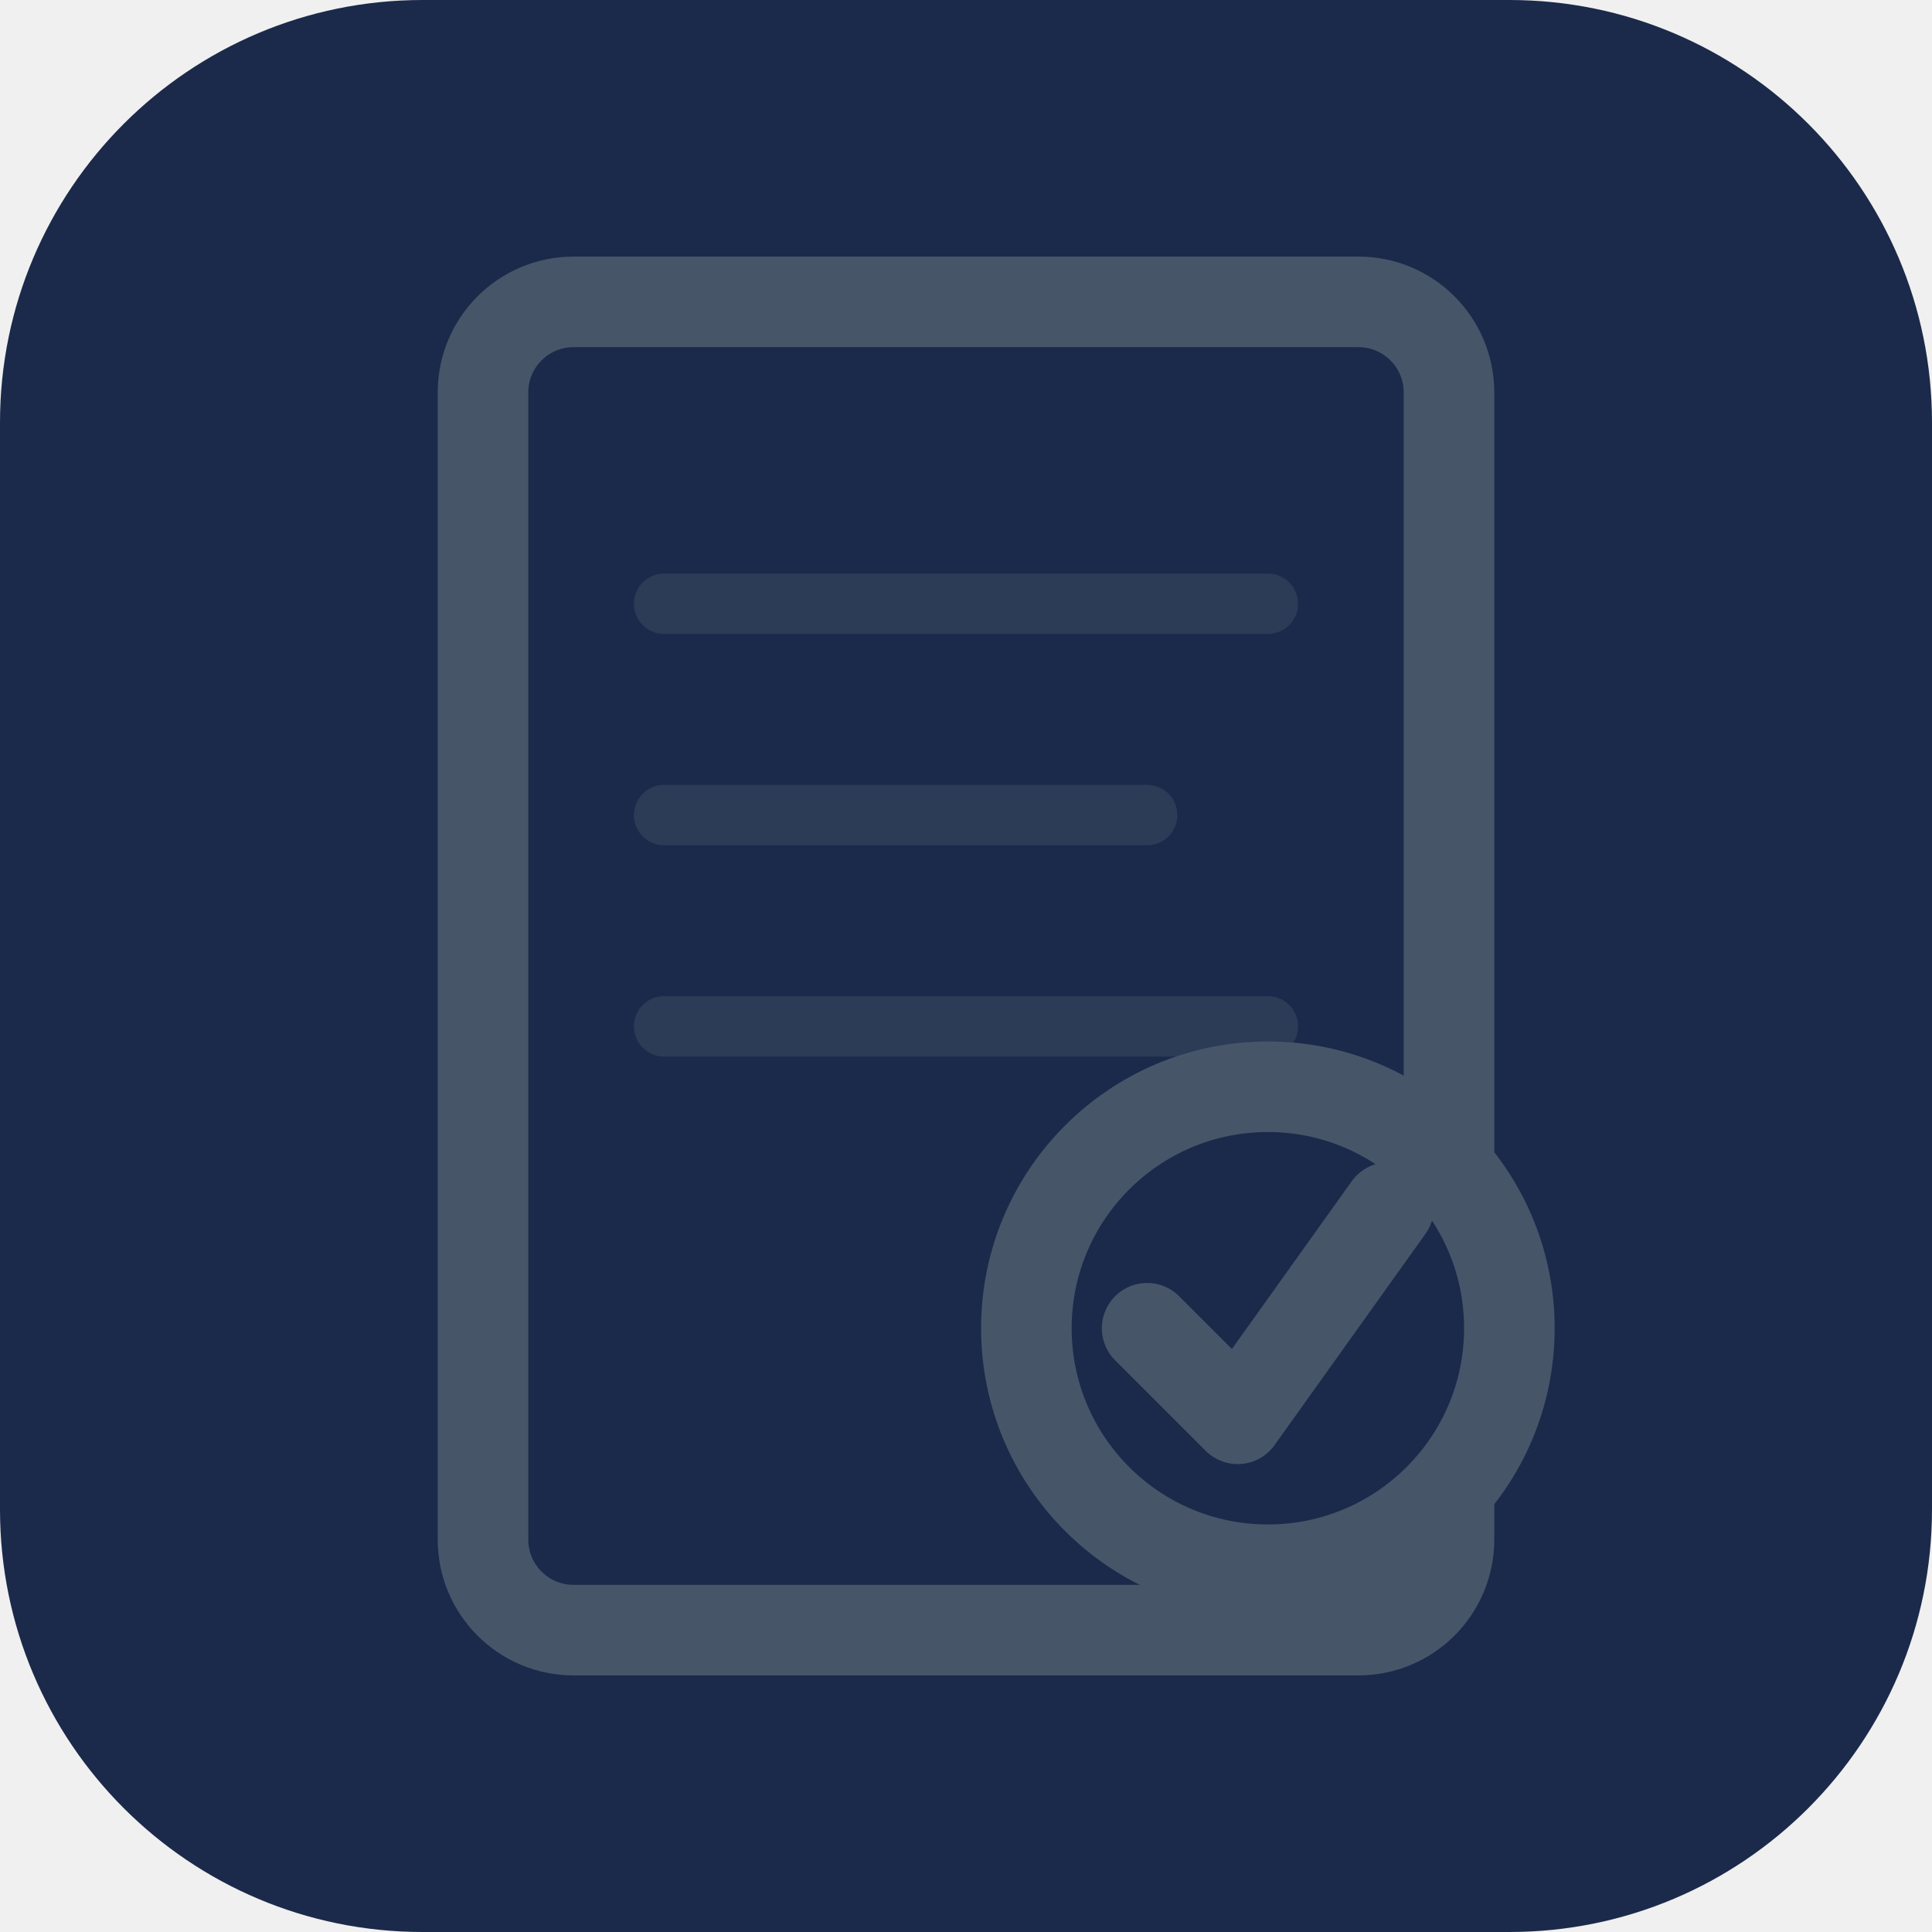
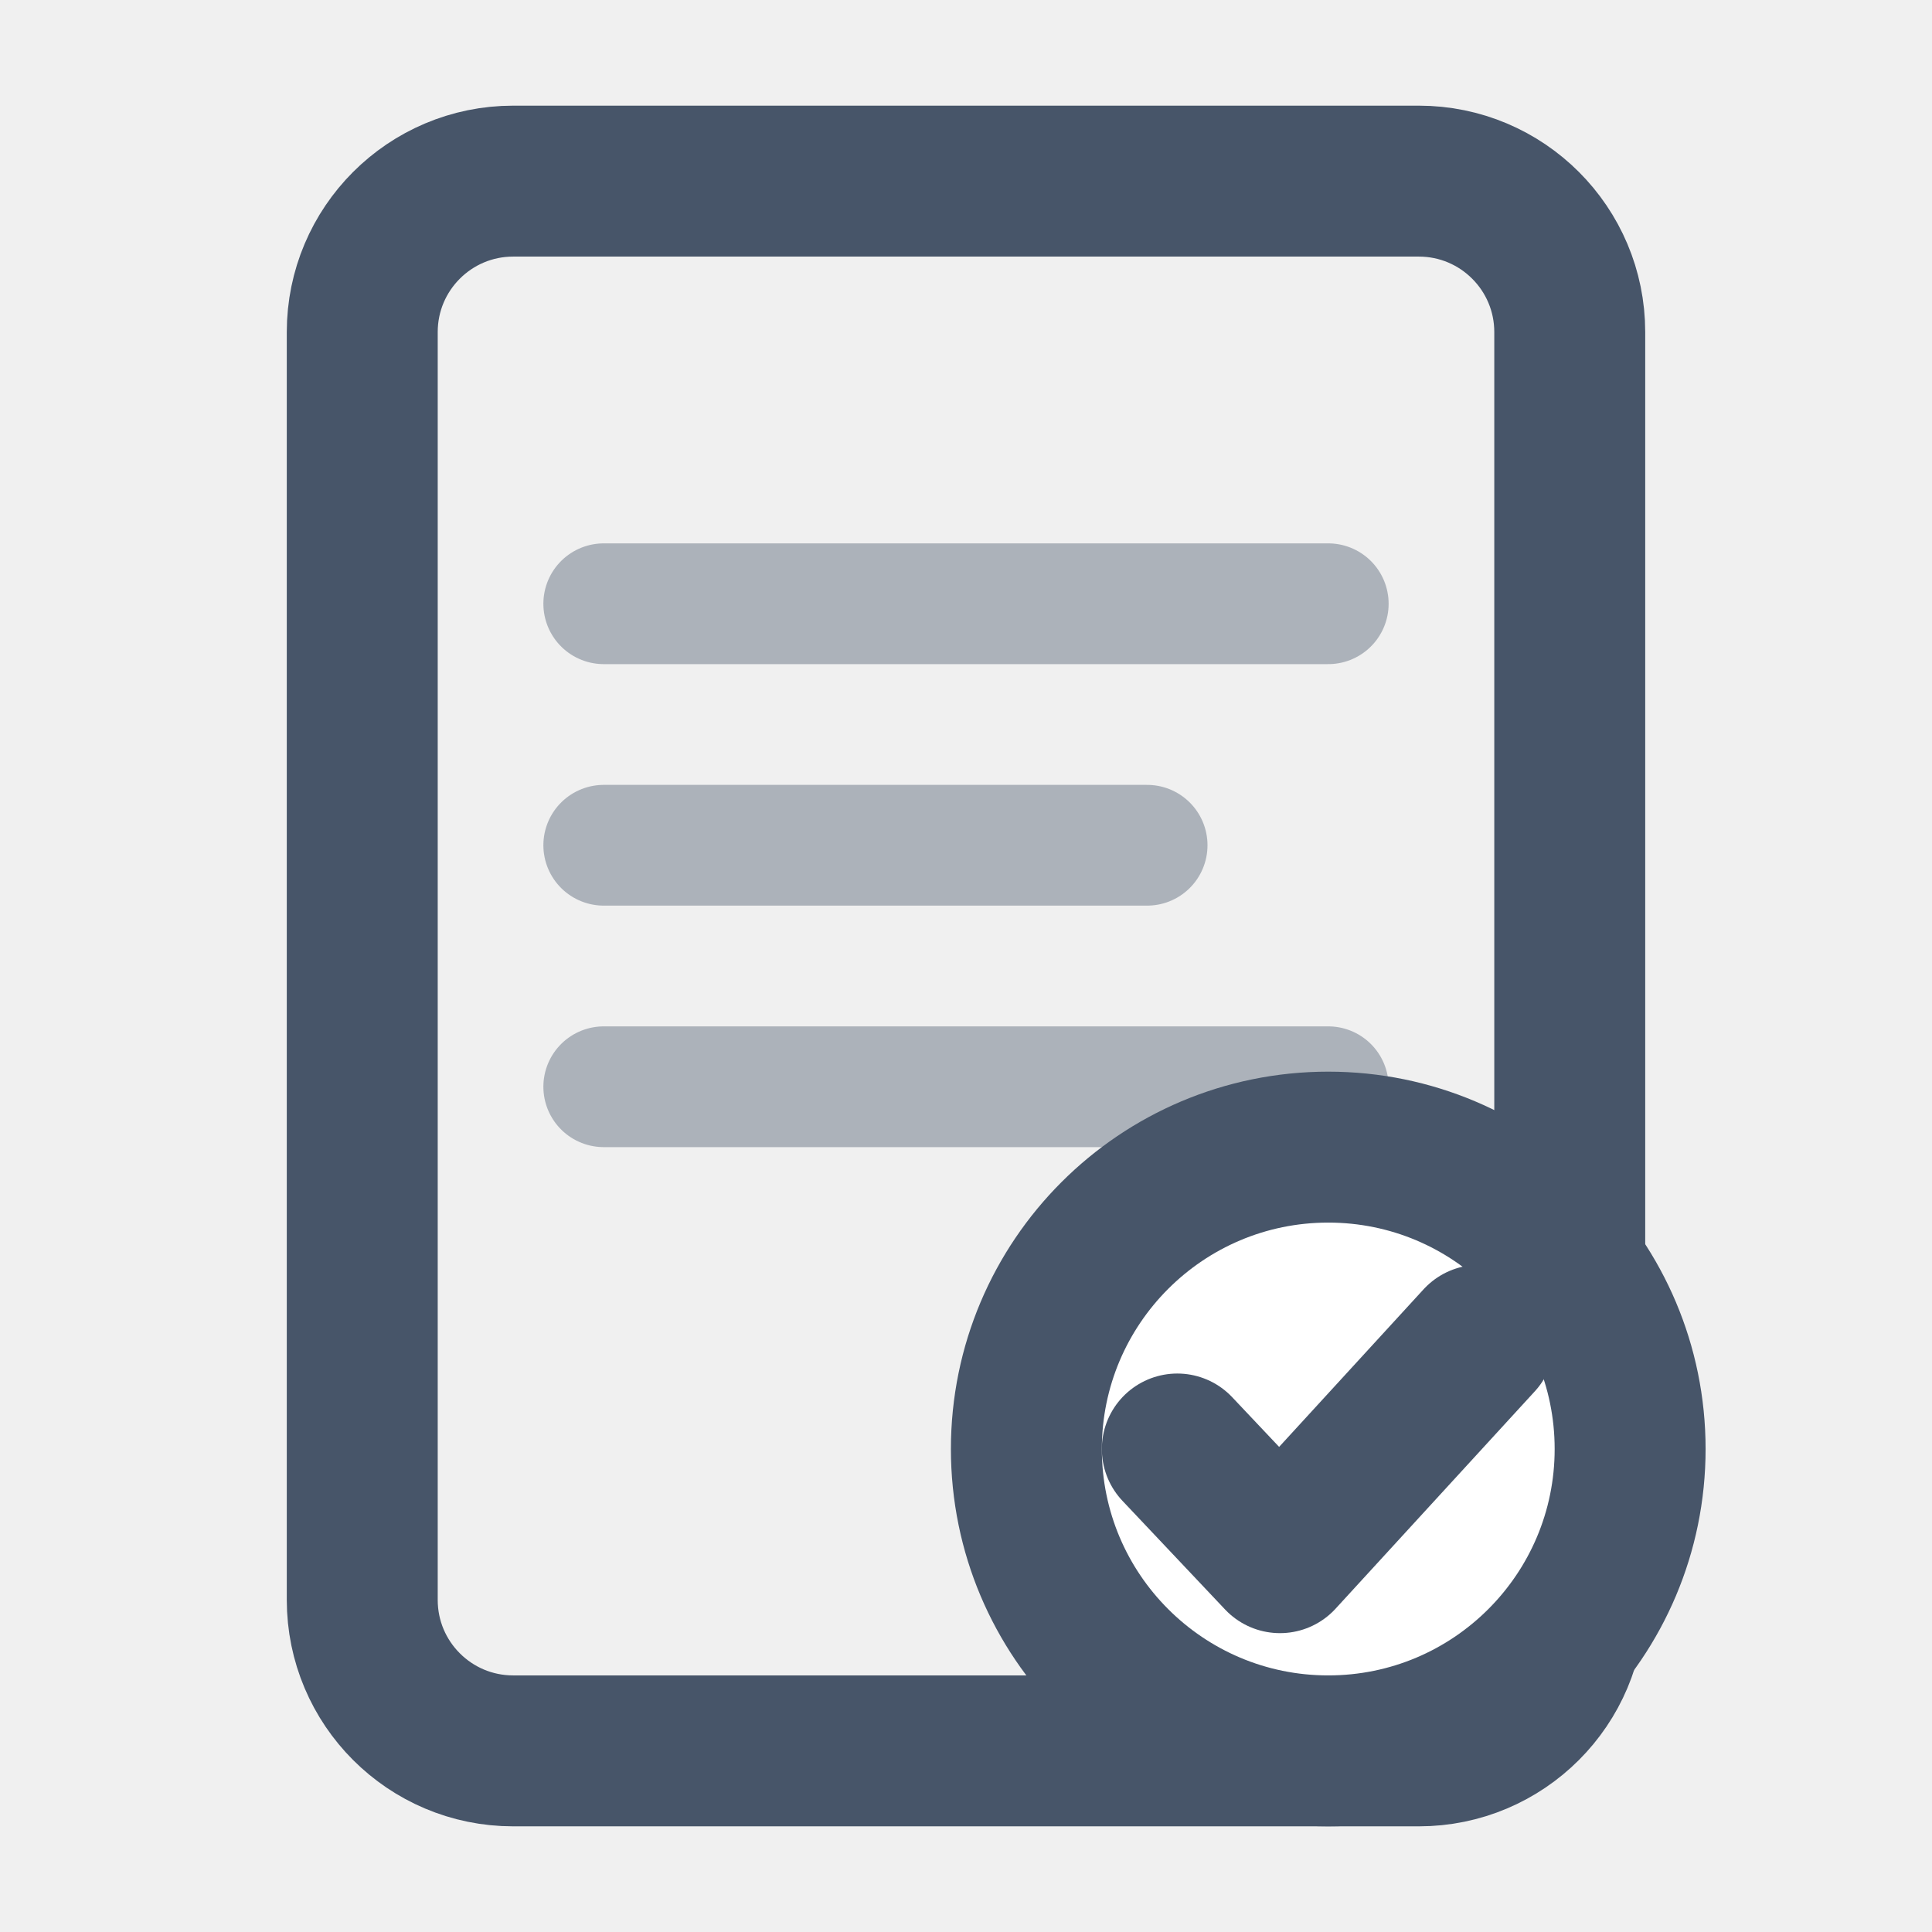
<svg xmlns="http://www.w3.org/2000/svg" width="16" height="16" viewBox="0 0 32 32">
-   <rect width="32" height="32" rx="7" fill="#1B2A4A" />
-   <rect x="8" y="5" width="16" height="22" rx="1.5" stroke="#475569" stroke-width="1.5" fill="none" />
-   <line x1="11" y1="10" x2="21" y2="10" stroke="#475569" stroke-width="1" opacity="0.4" stroke-linecap="round" />
-   <line x1="11" y1="13.5" x2="19" y2="13.5" stroke="#475569" stroke-width="1" opacity="0.4" stroke-linecap="round" />
-   <line x1="11" y1="17" x2="21" y2="17" stroke="#475569" stroke-width="1" opacity="0.4" stroke-linecap="round" />
-   <circle cx="21" cy="22" r="4" stroke="#475569" stroke-width="1.5" fill="#1B2A4A" />
-   <polyline points="19,22 20.5,23.5 23,20" stroke="#475569" stroke-width="1.5" fill="none" stroke-linecap="round" stroke-linejoin="round" />
+   <rect x="6" y="3" width="20" height="26" rx="2.5" stroke="#475569" stroke-width="2.5" fill="none" />
+   <line x1="10" y1="10" x2="22" y2="10" stroke="#475569" stroke-width="2" opacity="0.4" stroke-linecap="round" />
+   <line x1="10" y1="14" x2="19" y2="14" stroke="#475569" stroke-width="2" opacity="0.4" stroke-linecap="round" />
+   <line x1="10" y1="18" x2="22" y2="18" stroke="#475569" stroke-width="2" opacity="0.4" stroke-linecap="round" />
+   <circle cx="22" cy="24" r="5" stroke="#475569" stroke-width="2.5" fill="#fff" />
+   <polyline points="19.5,24 21.2,25.8 24.5,22.2" stroke="#475569" stroke-width="2.5" fill="none" stroke-linecap="round" stroke-linejoin="round" />
</svg>
